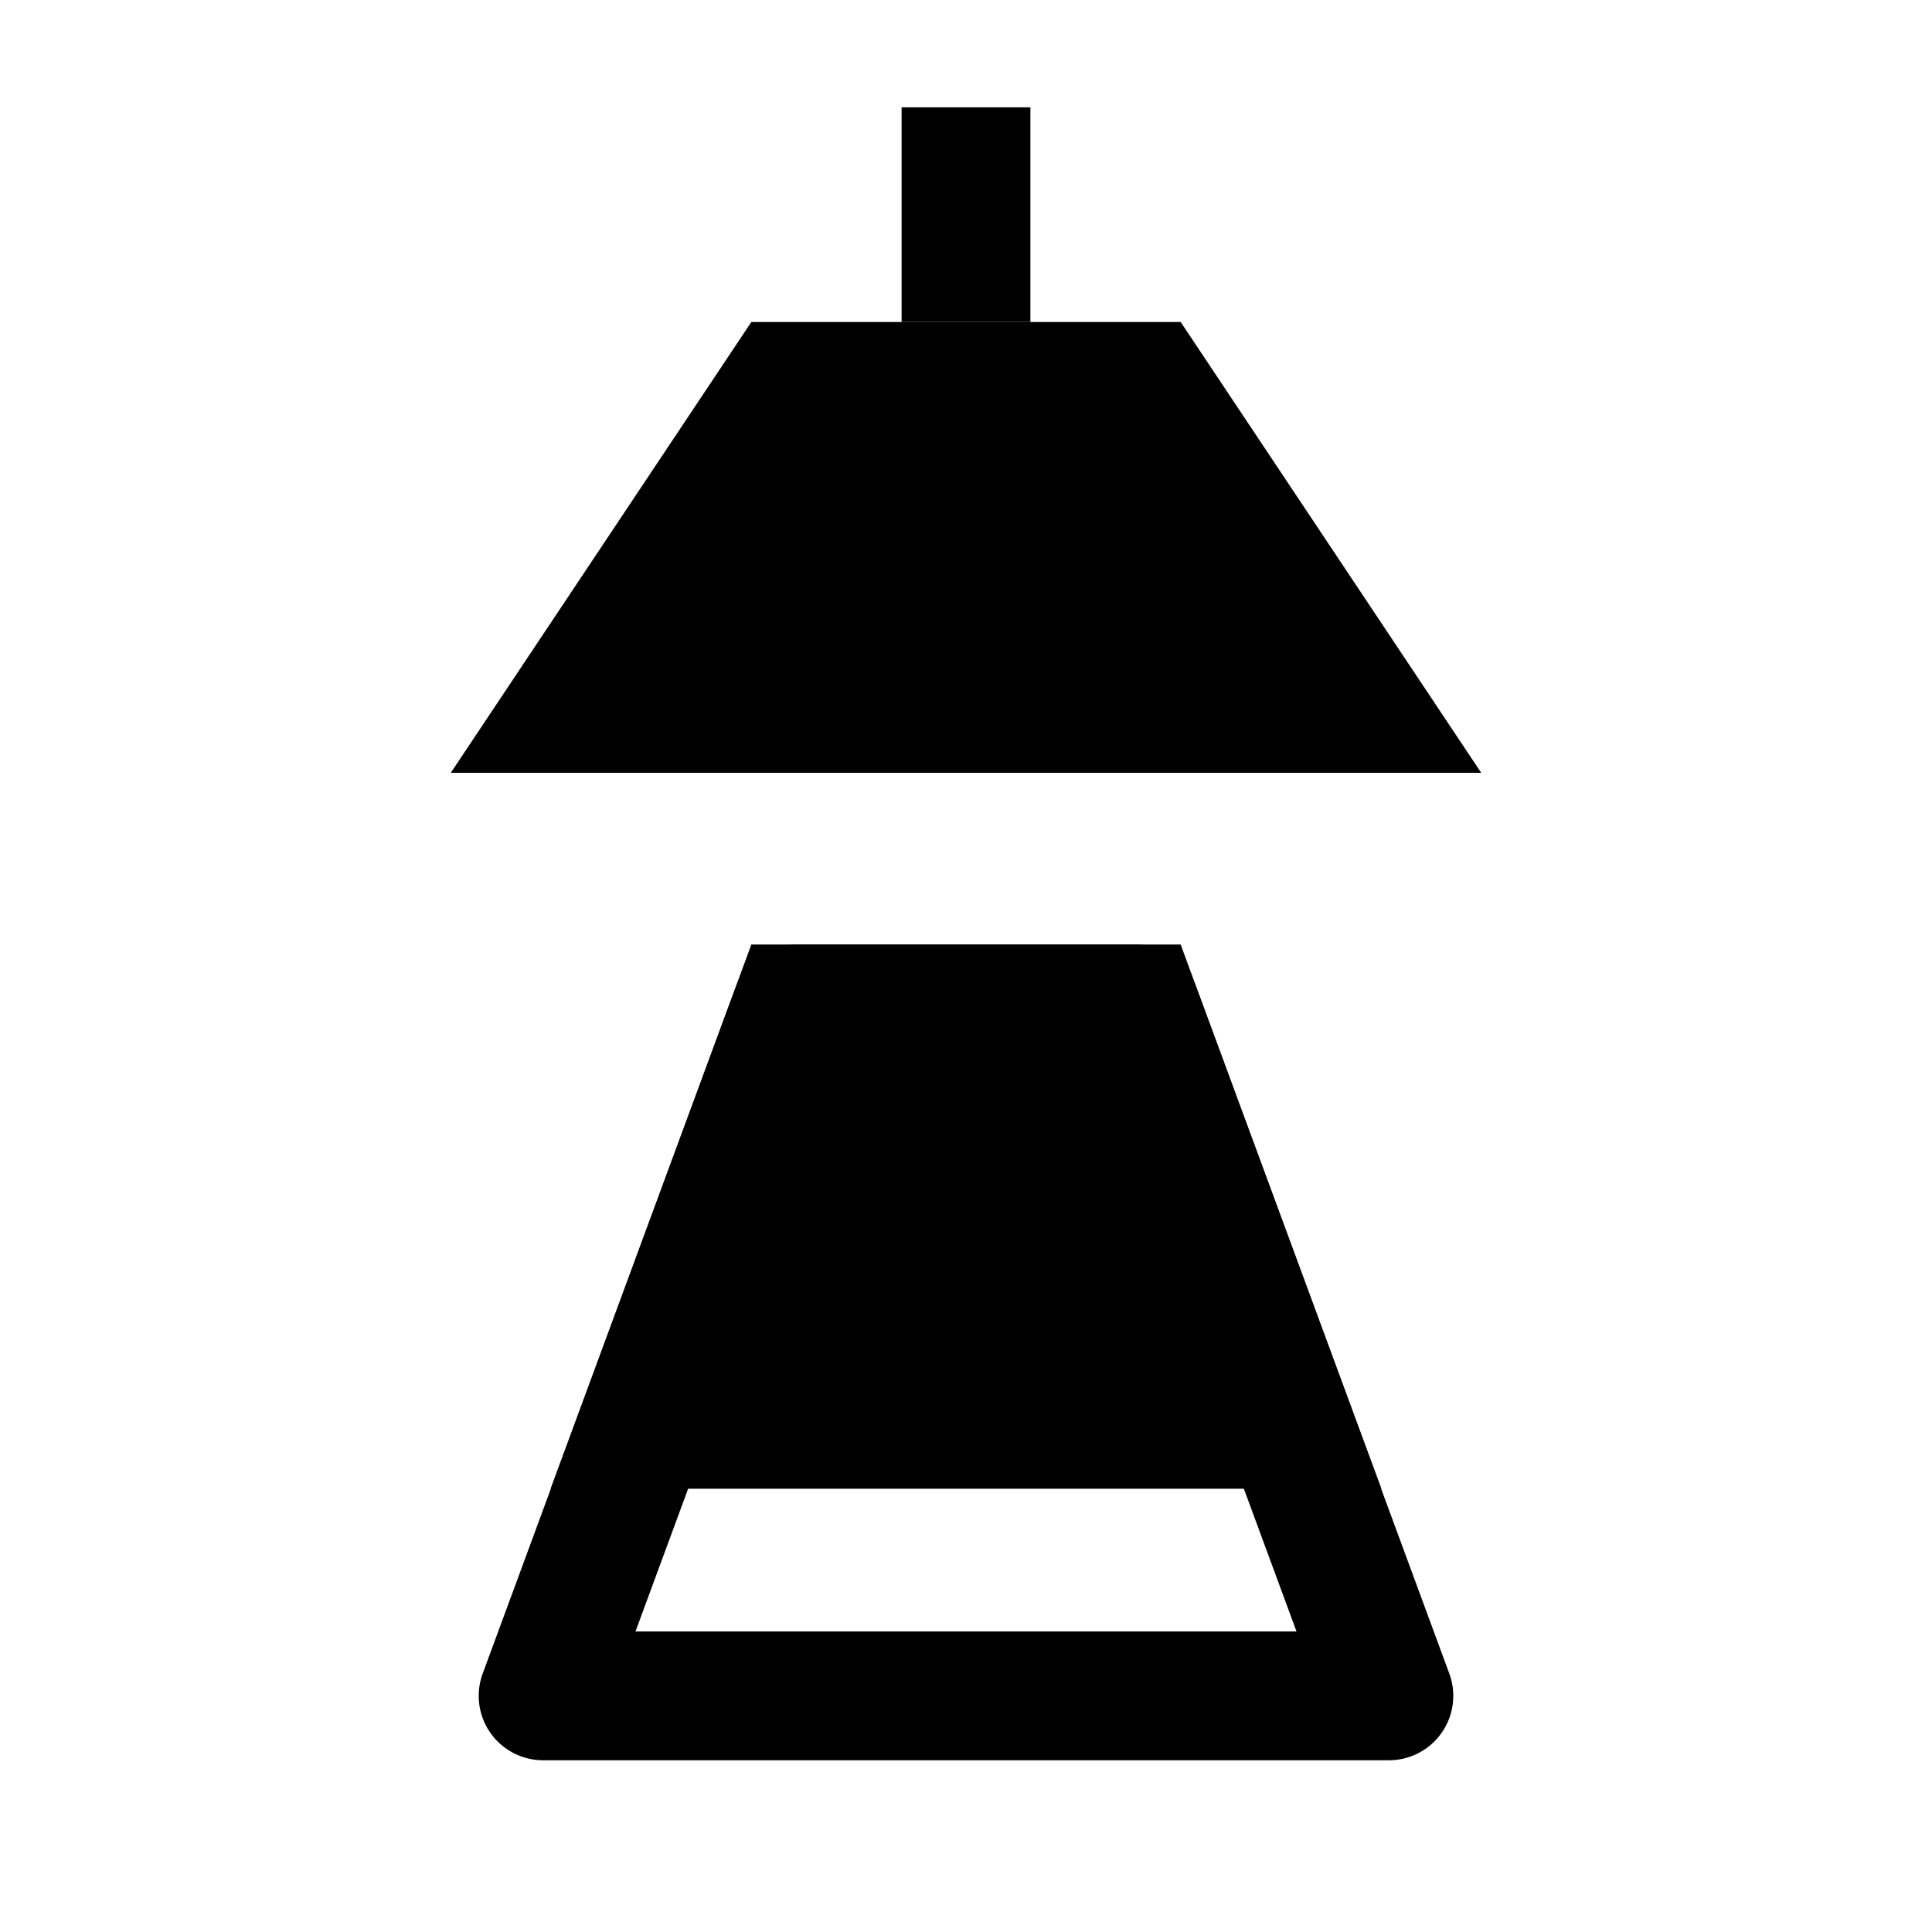
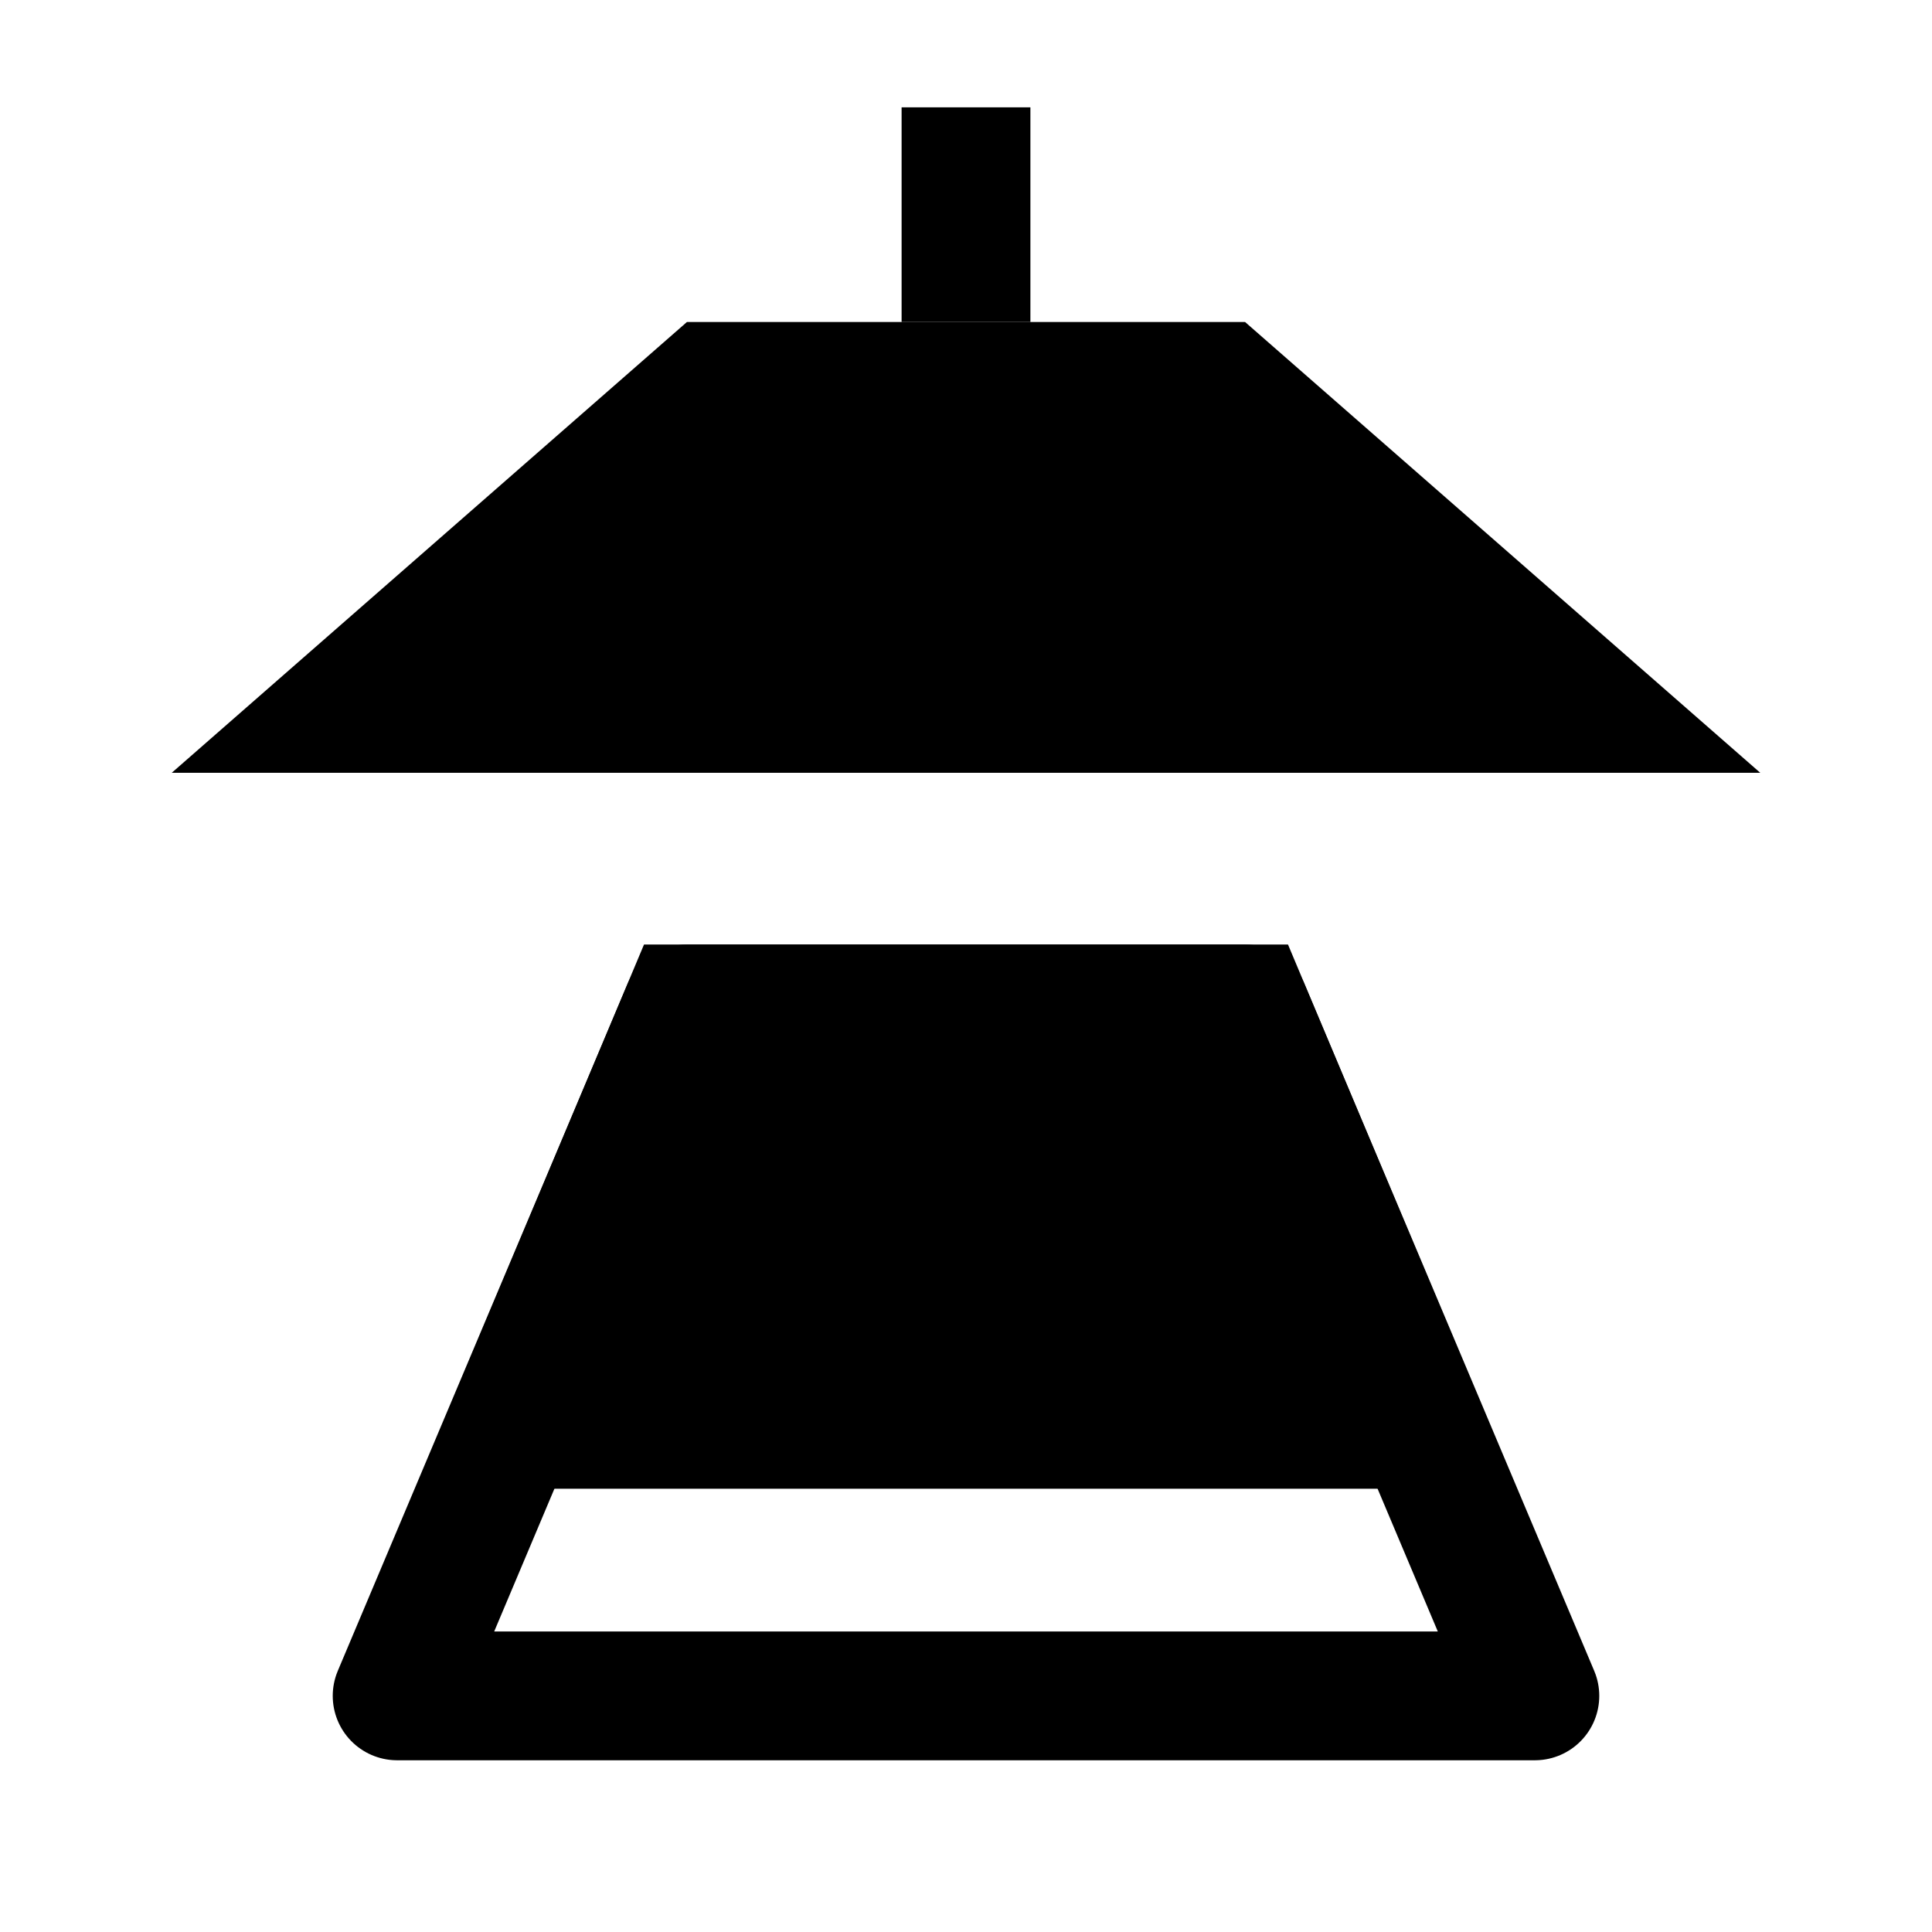
<svg xmlns="http://www.w3.org/2000/svg" width="18" height="18" viewBox="0 0 18 18">
  <line x1="9" y1="1.0" x2="9" y2="3.0" stroke="#000000" stroke-width="1.2" />
-   <path d="M7.00 3.00L11.00 3.00L13.80 7.20L4.20 7.20Z" fill="#000000" />
-   <path d="M7.42 9.40L10.58 9.40L12.94 15.80L5.06 15.80Z" fill="none" stroke="#000000" stroke-width="1.2" stroke-linejoin="round" />
-   <path d="M7.00 8.80L11.00 8.80L12.87 13.87L5.13 13.87Z" fill="#000000" />
+   <path d="M6.40 3.00L11.60 3.00L16.40 7.20L1.60 7.20Z" fill="#000000" />
+   <path d="M6.40 9.40L11.60 9.40L14.30 15.80L3.70 15.80Z" fill="none" stroke="#000000" stroke-width="1.2" stroke-linejoin="round" />
+   <path d="M6.00 8.80L12.00 8.80L14.13 13.87L3.87 13.87Z" fill="#000000" />
</svg>
